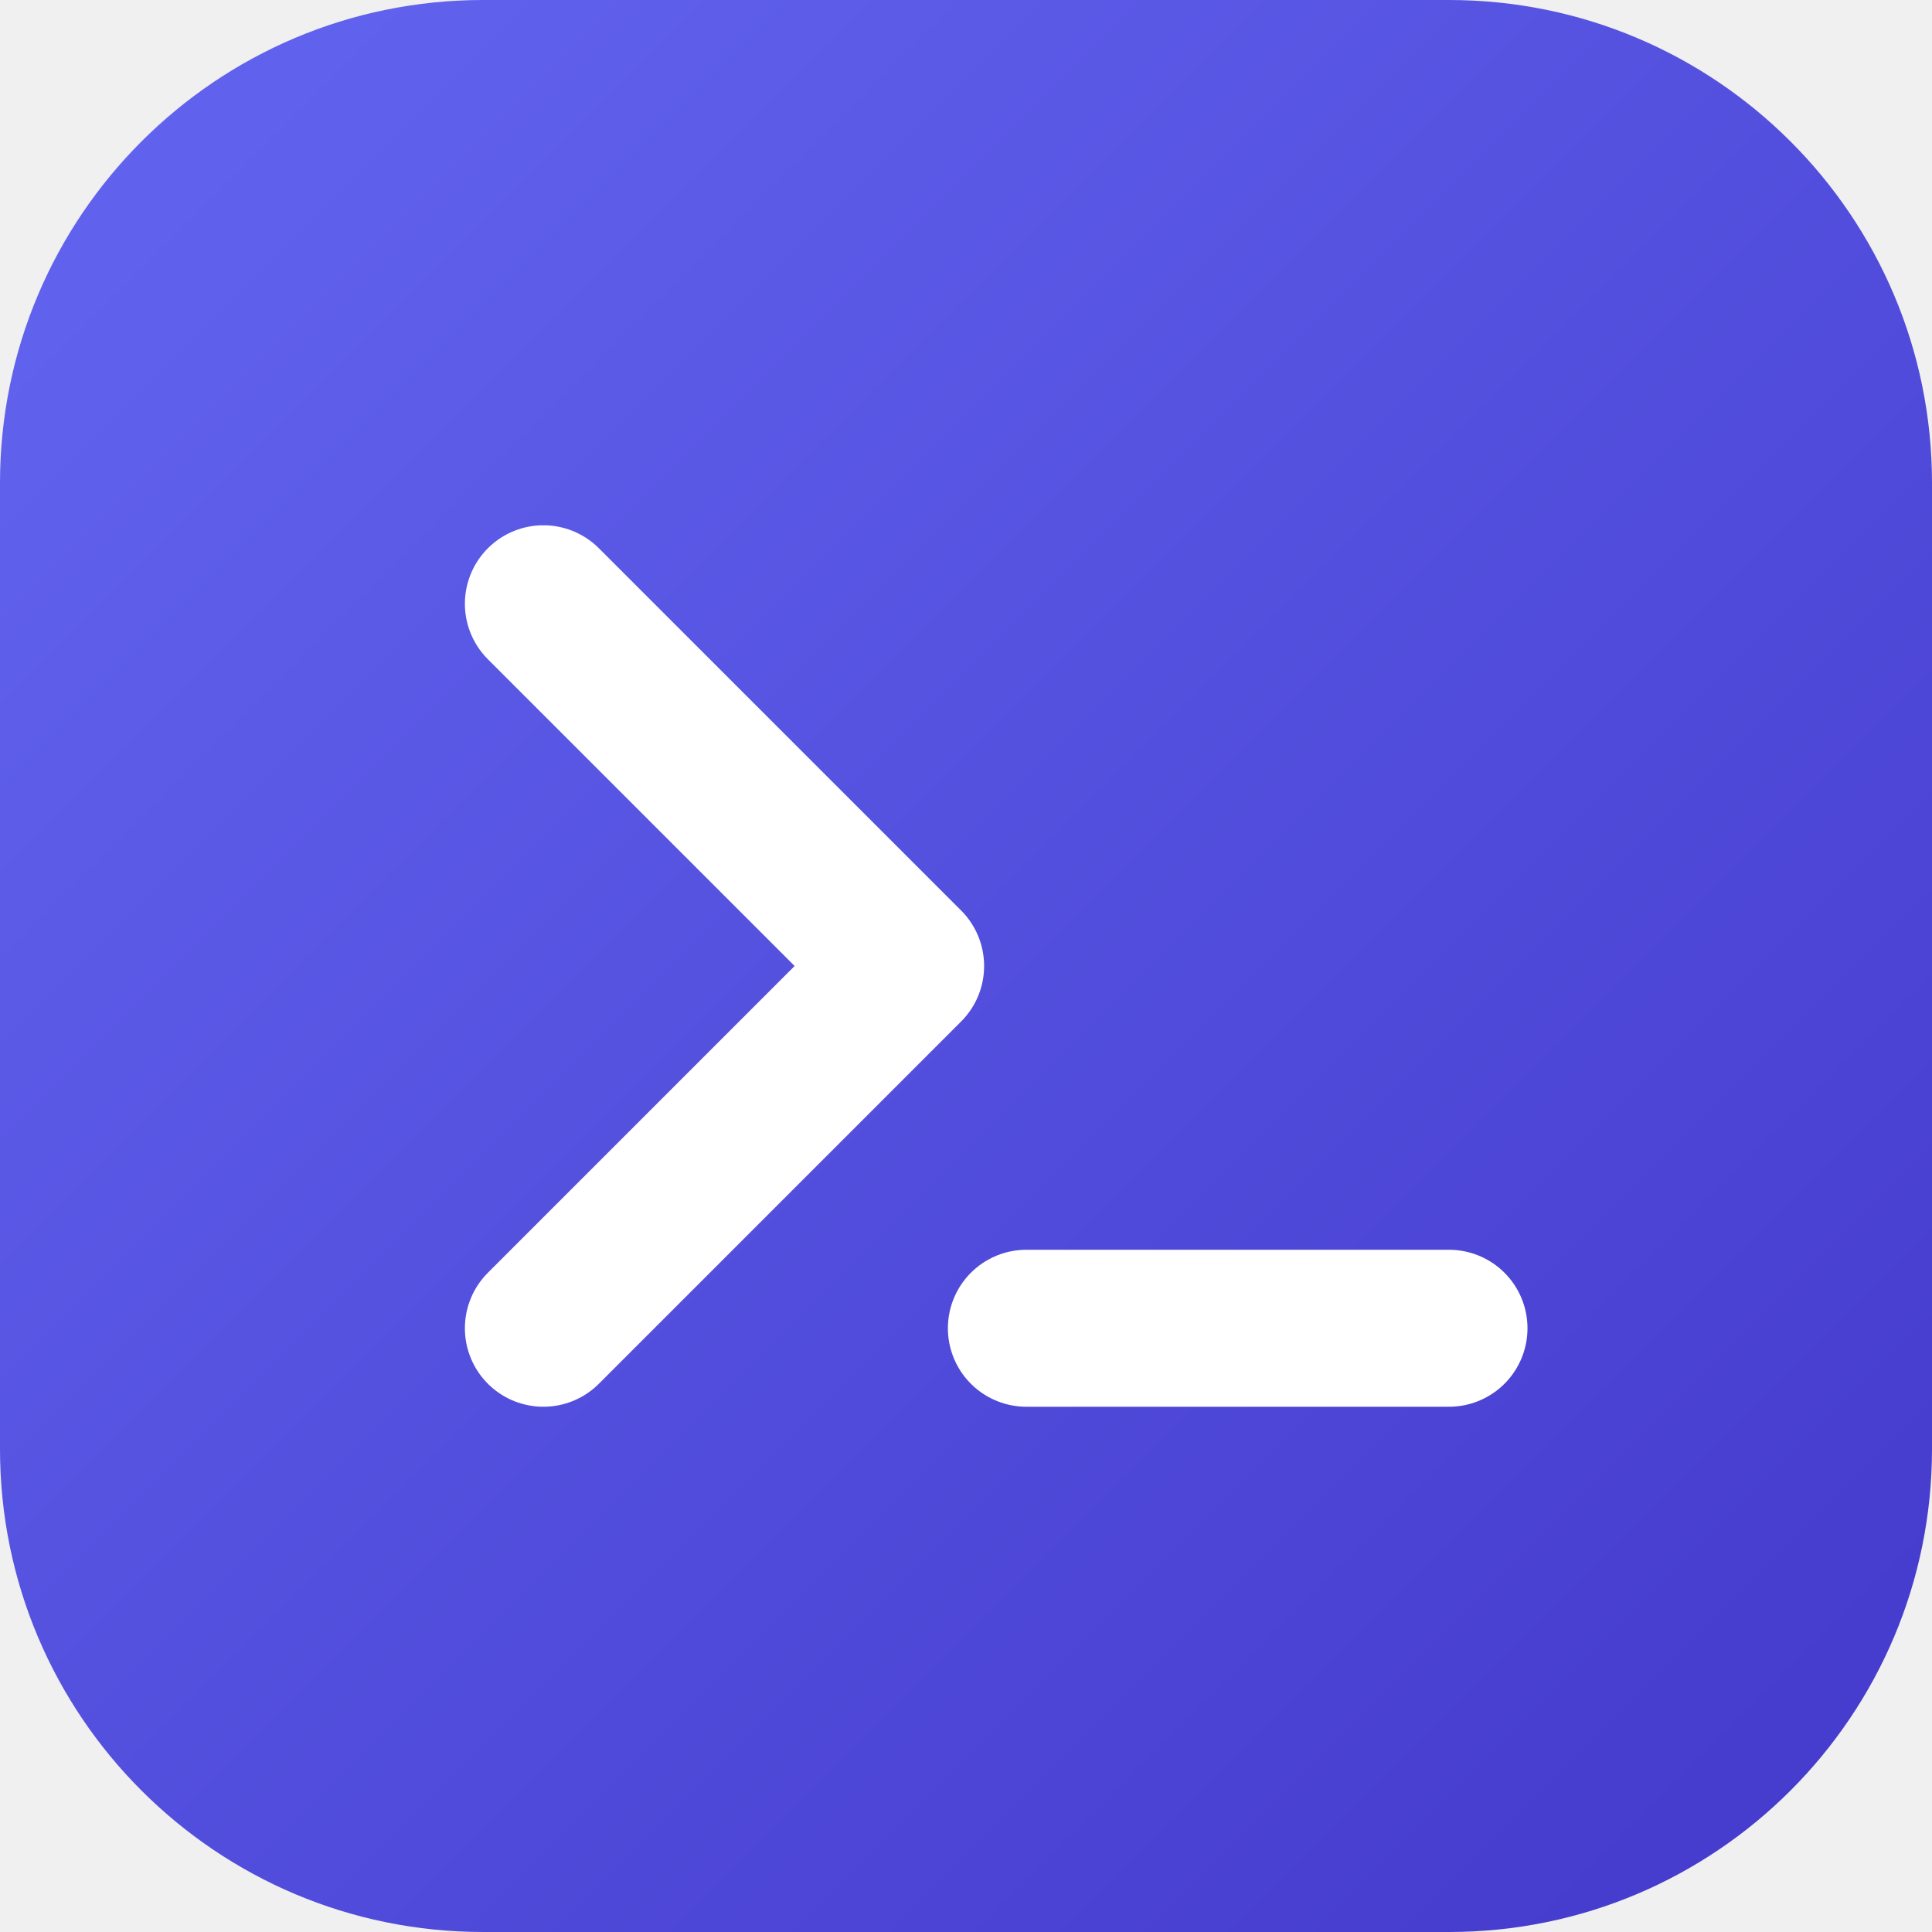
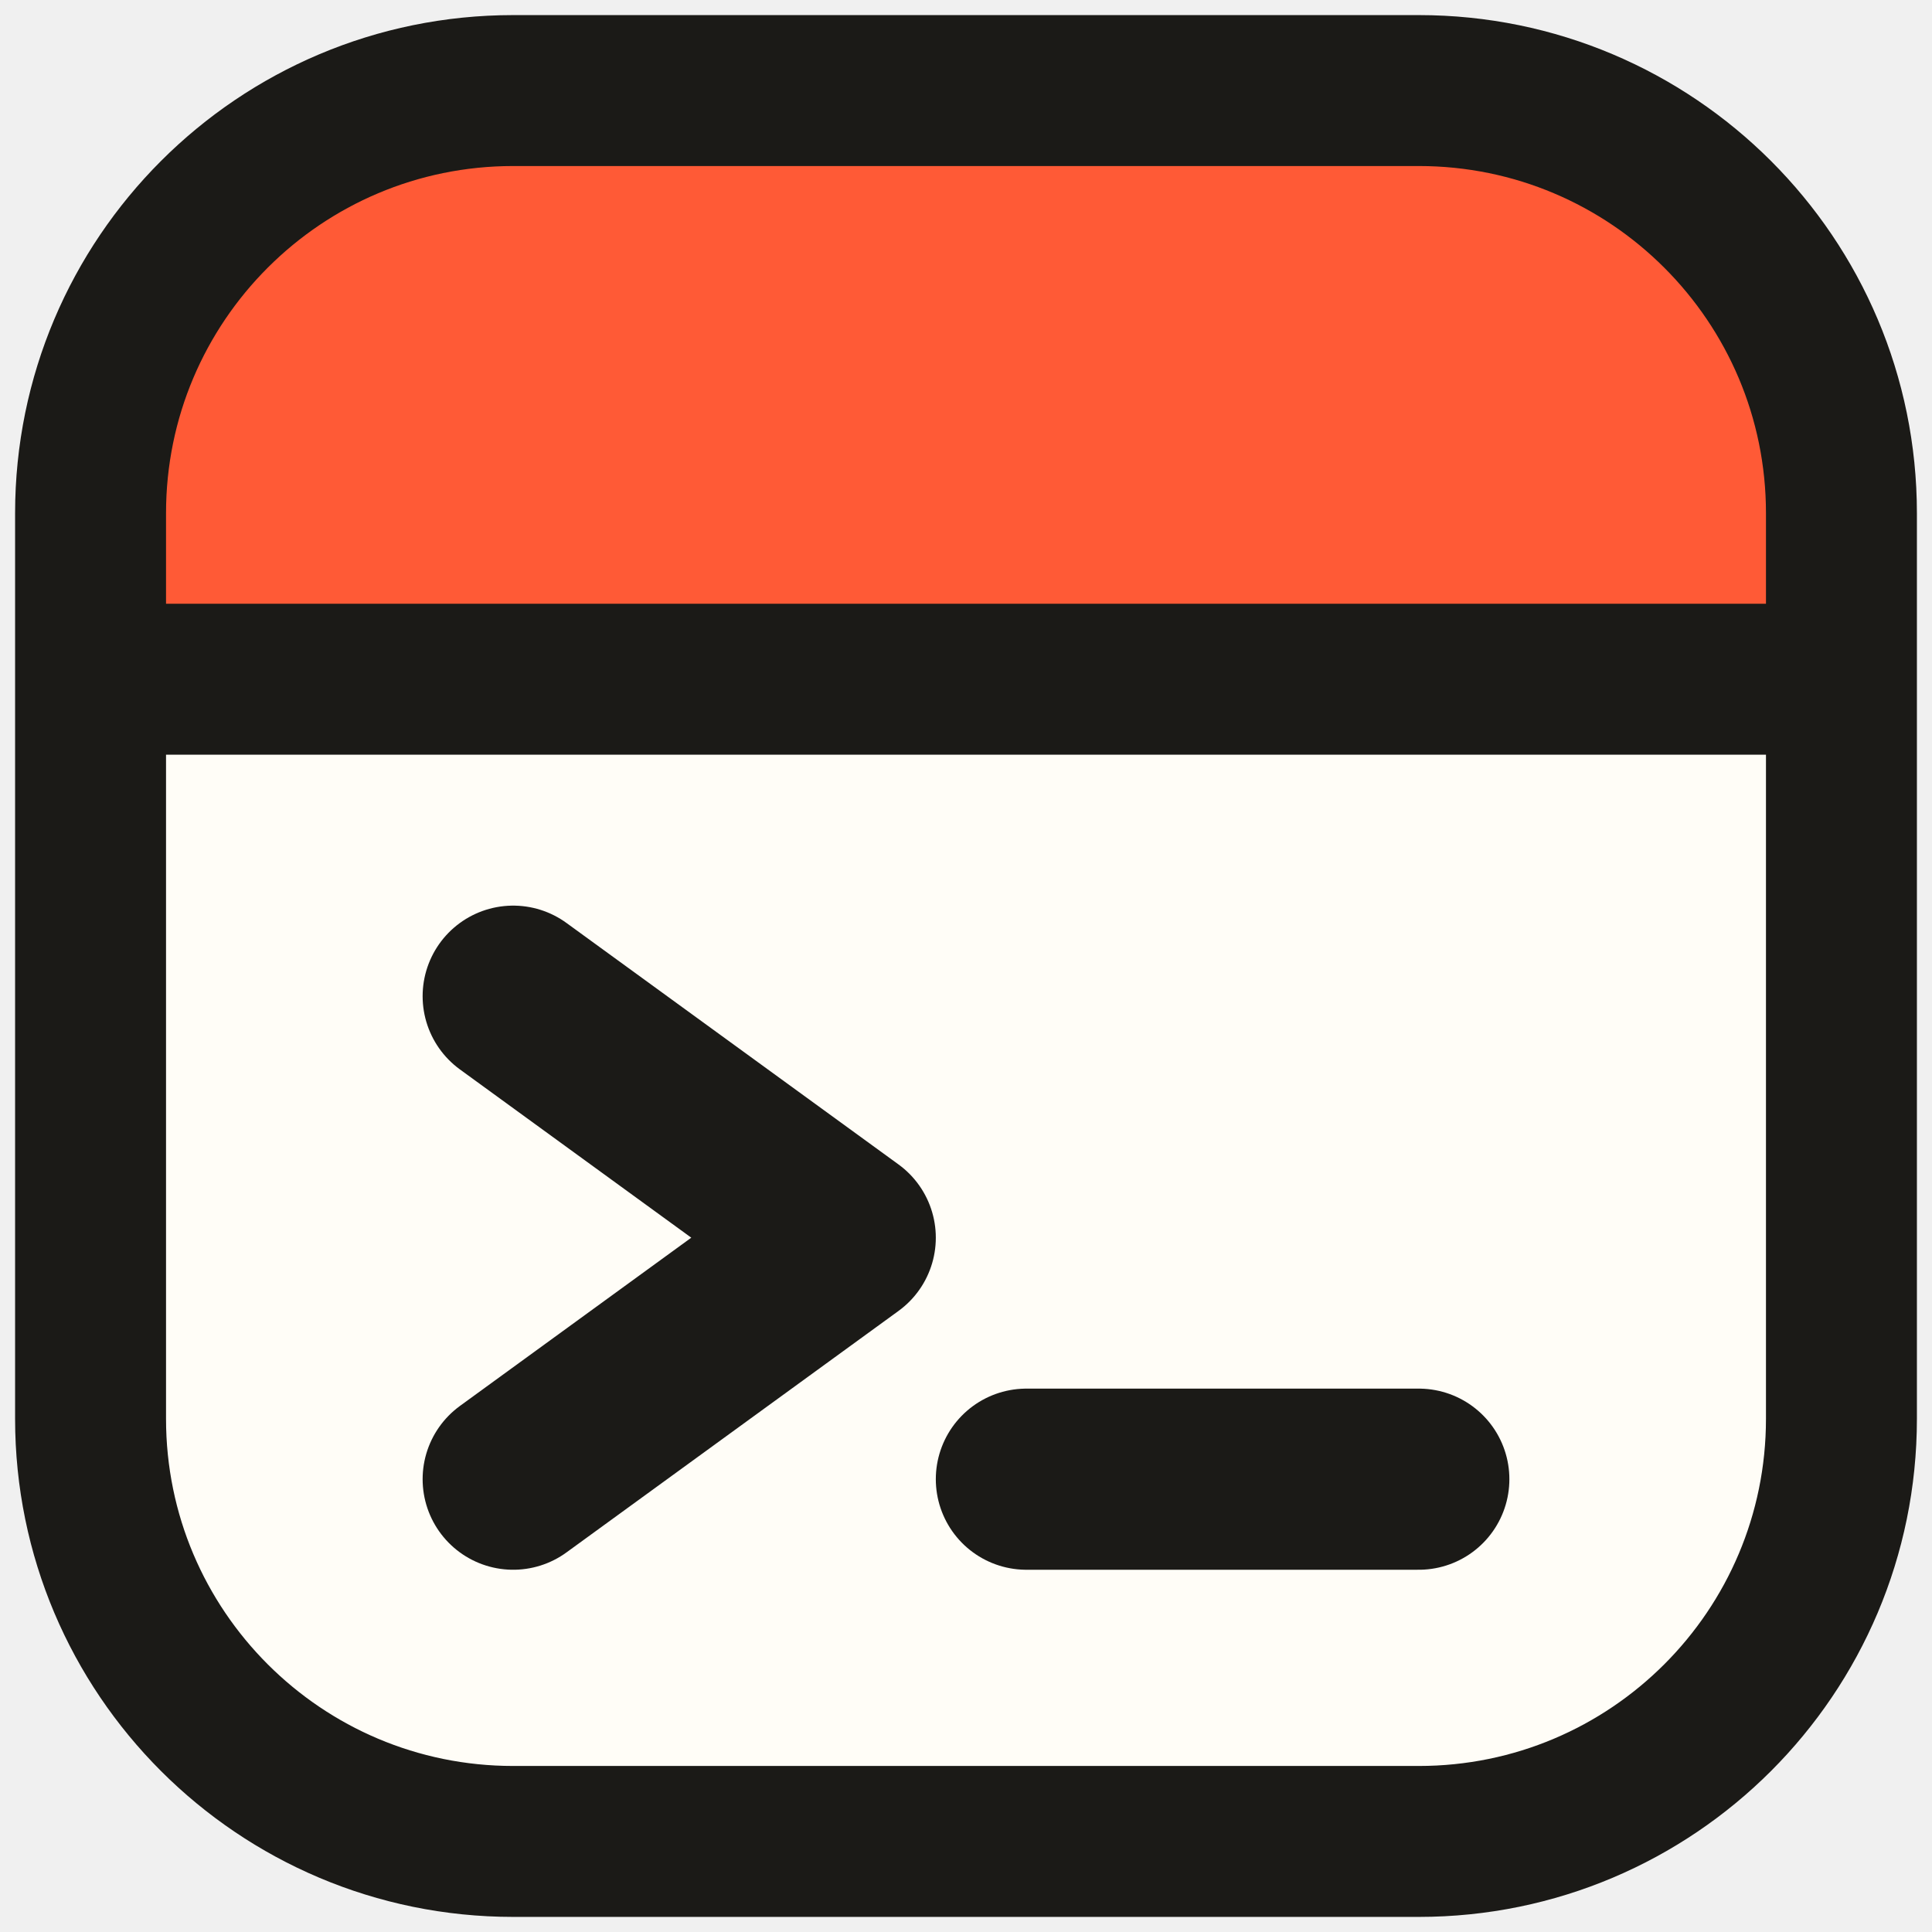
<svg xmlns="http://www.w3.org/2000/svg" width="32" height="32" viewBox="0 0 32 32">
-   <defs>
-     <linearGradient id="g" x1="0" y1="0" x2="1" y2="1">
-       <stop offset="0" stop-color="#6366f1" />
-       <stop offset="1" stop-color="#4338ca" />
-     </linearGradient>
-   </defs>
-   <rect width="32" height="32" rx="8" fill="url(#g)" />
-   <path d="M9 10l6 6-6 6" fill="none" stroke="#fff" stroke-width="2.6" stroke-linecap="round" stroke-linejoin="round" />
-   <path d="M17 22h7" fill="none" stroke="#fff" stroke-width="2.6" stroke-linecap="round" />
+   <rect x="1.5" y="1.5" width="29" height="29" rx="7" fill="#fffdf7" />
+   <path d="M1.5 8.5a7 7 0 0 1 7-7h15a7 7 0 0 1 7 7v3h-29z" fill="#ff5a36" />
+   <path d="M1.5 11.25h29" stroke="#1b1a17" stroke-width="2.5" />
+   <path d="M8.5 16.5l5.5 4-5.5 4" fill="none" stroke="#1b1a17" stroke-width="3" stroke-linecap="round" stroke-linejoin="round" />
+   <path d="M17 24.5h6.5" stroke="#1b1a17" stroke-width="3" stroke-linecap="round" />
+   <rect x="1.5" y="1.5" width="29" height="29" rx="7" fill="none" stroke="#1b1a17" stroke-width="2.5" />
</svg>
